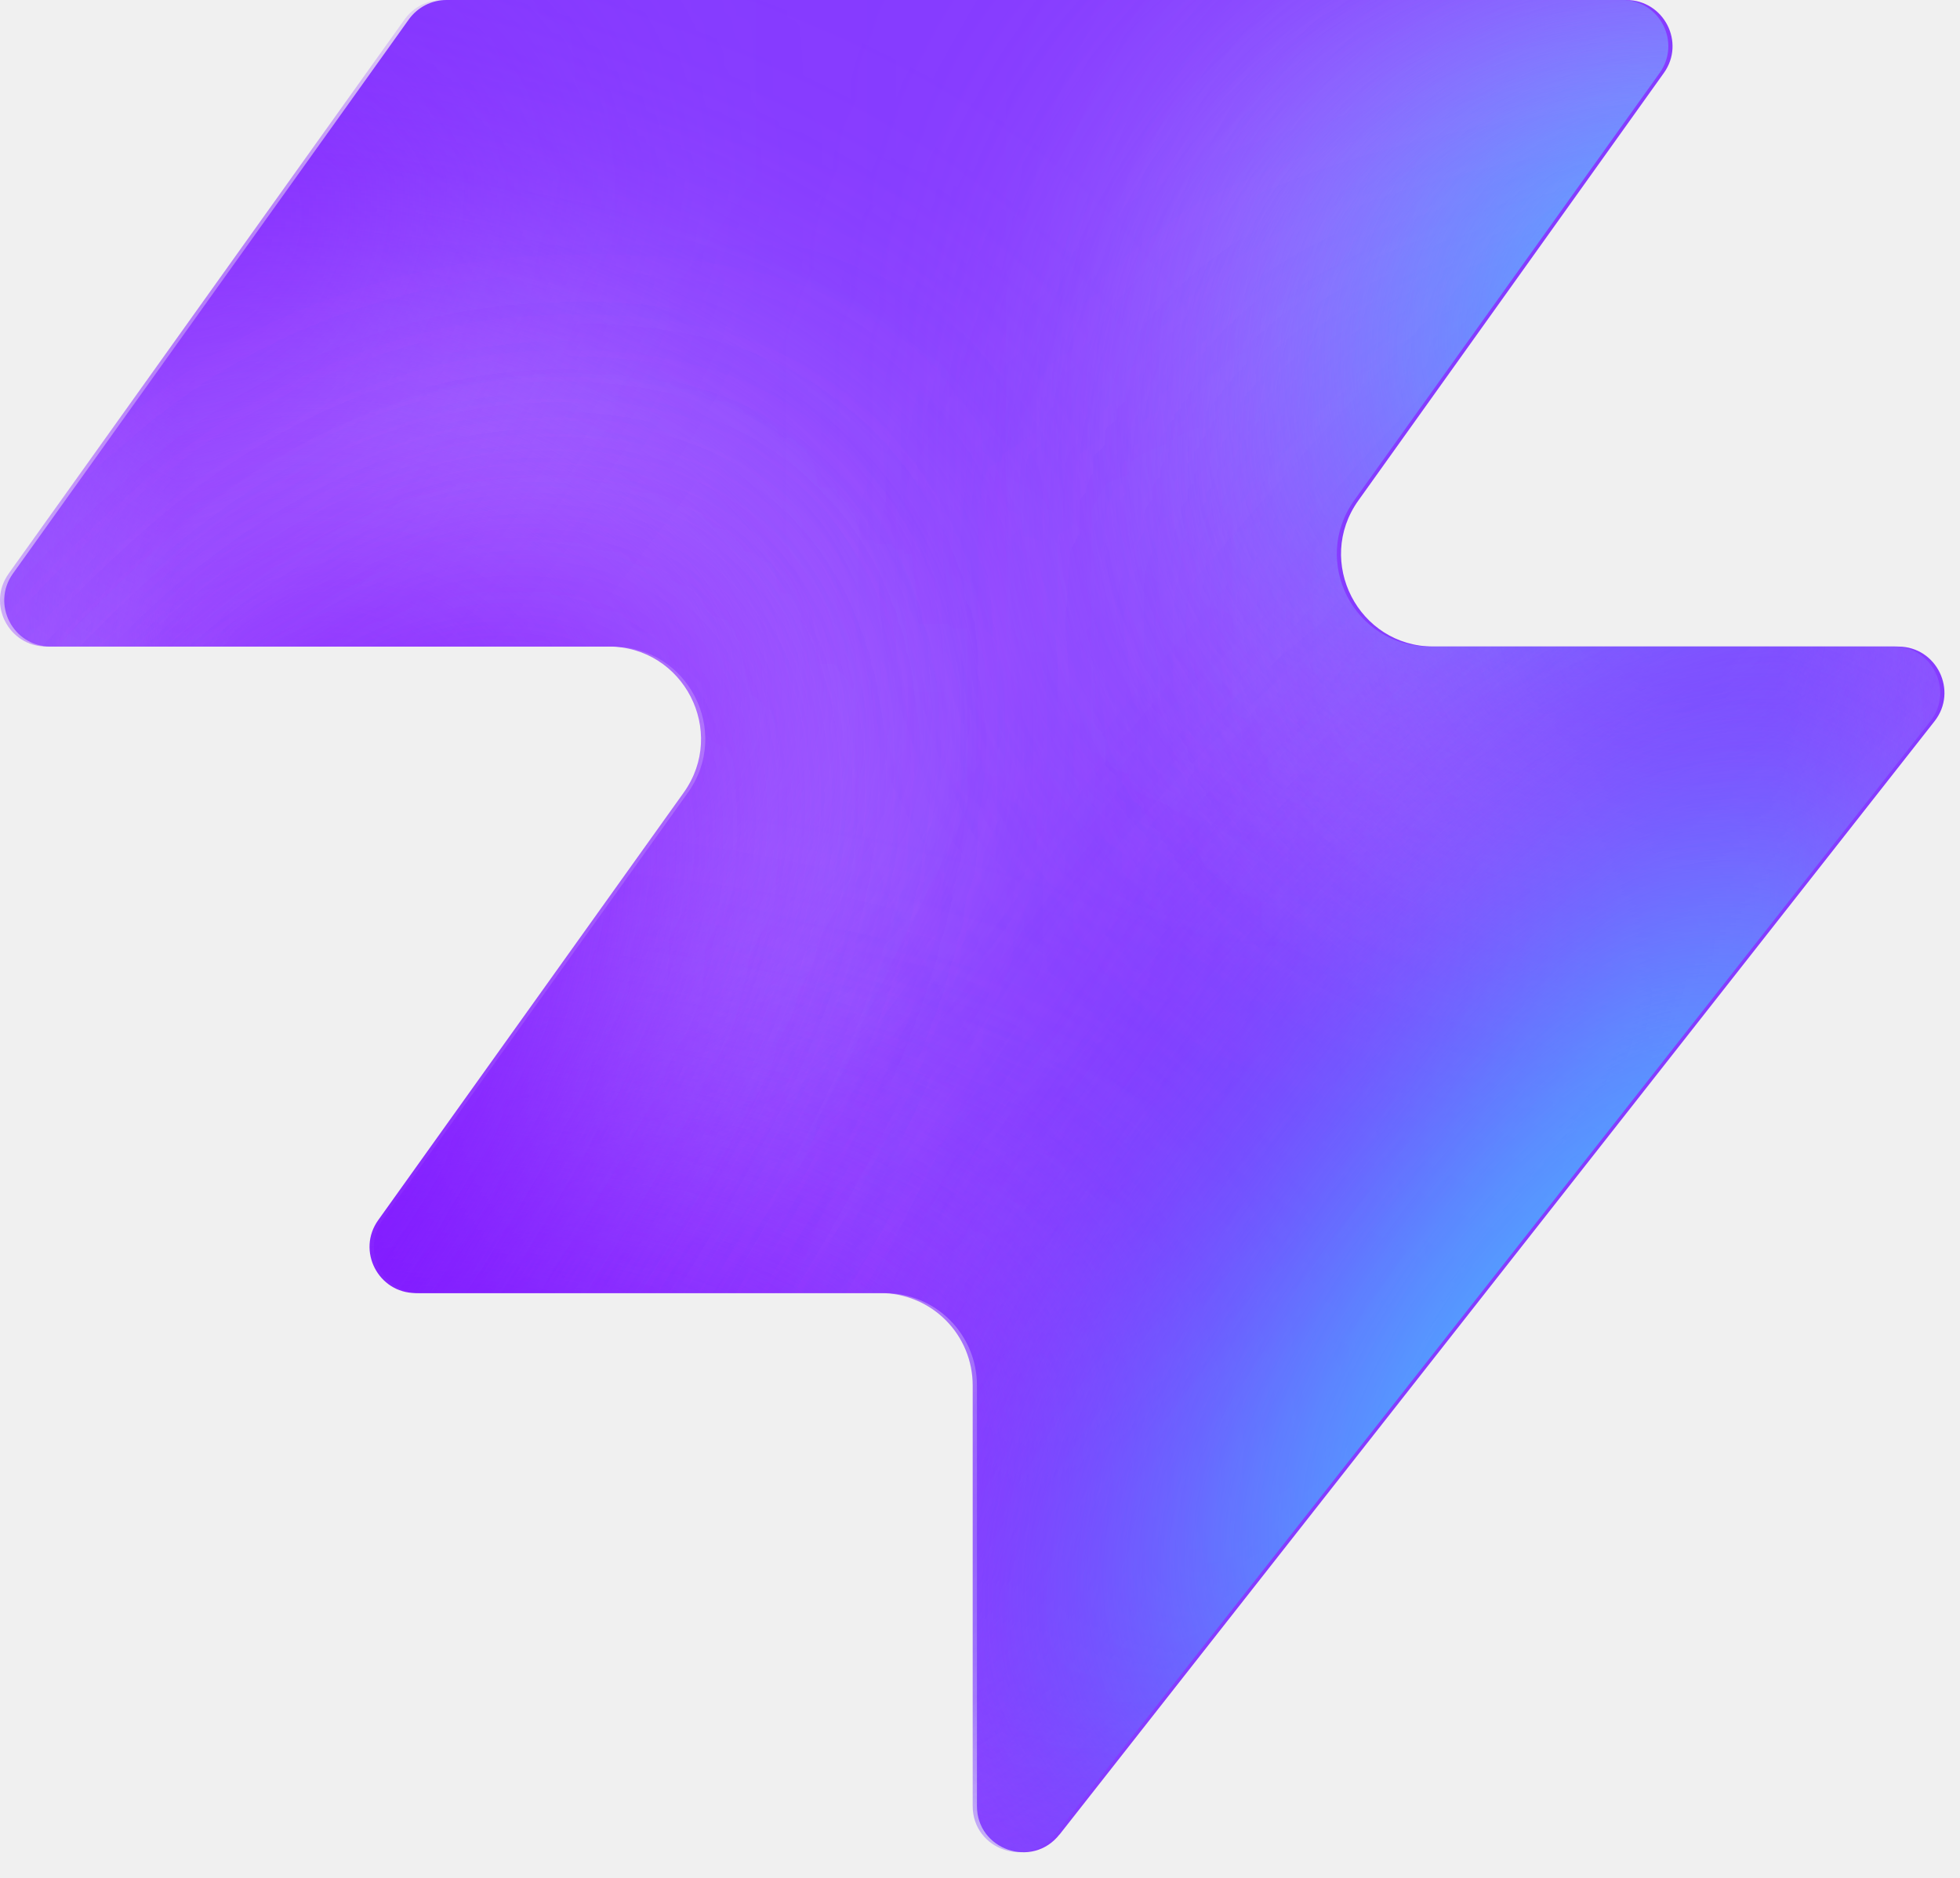
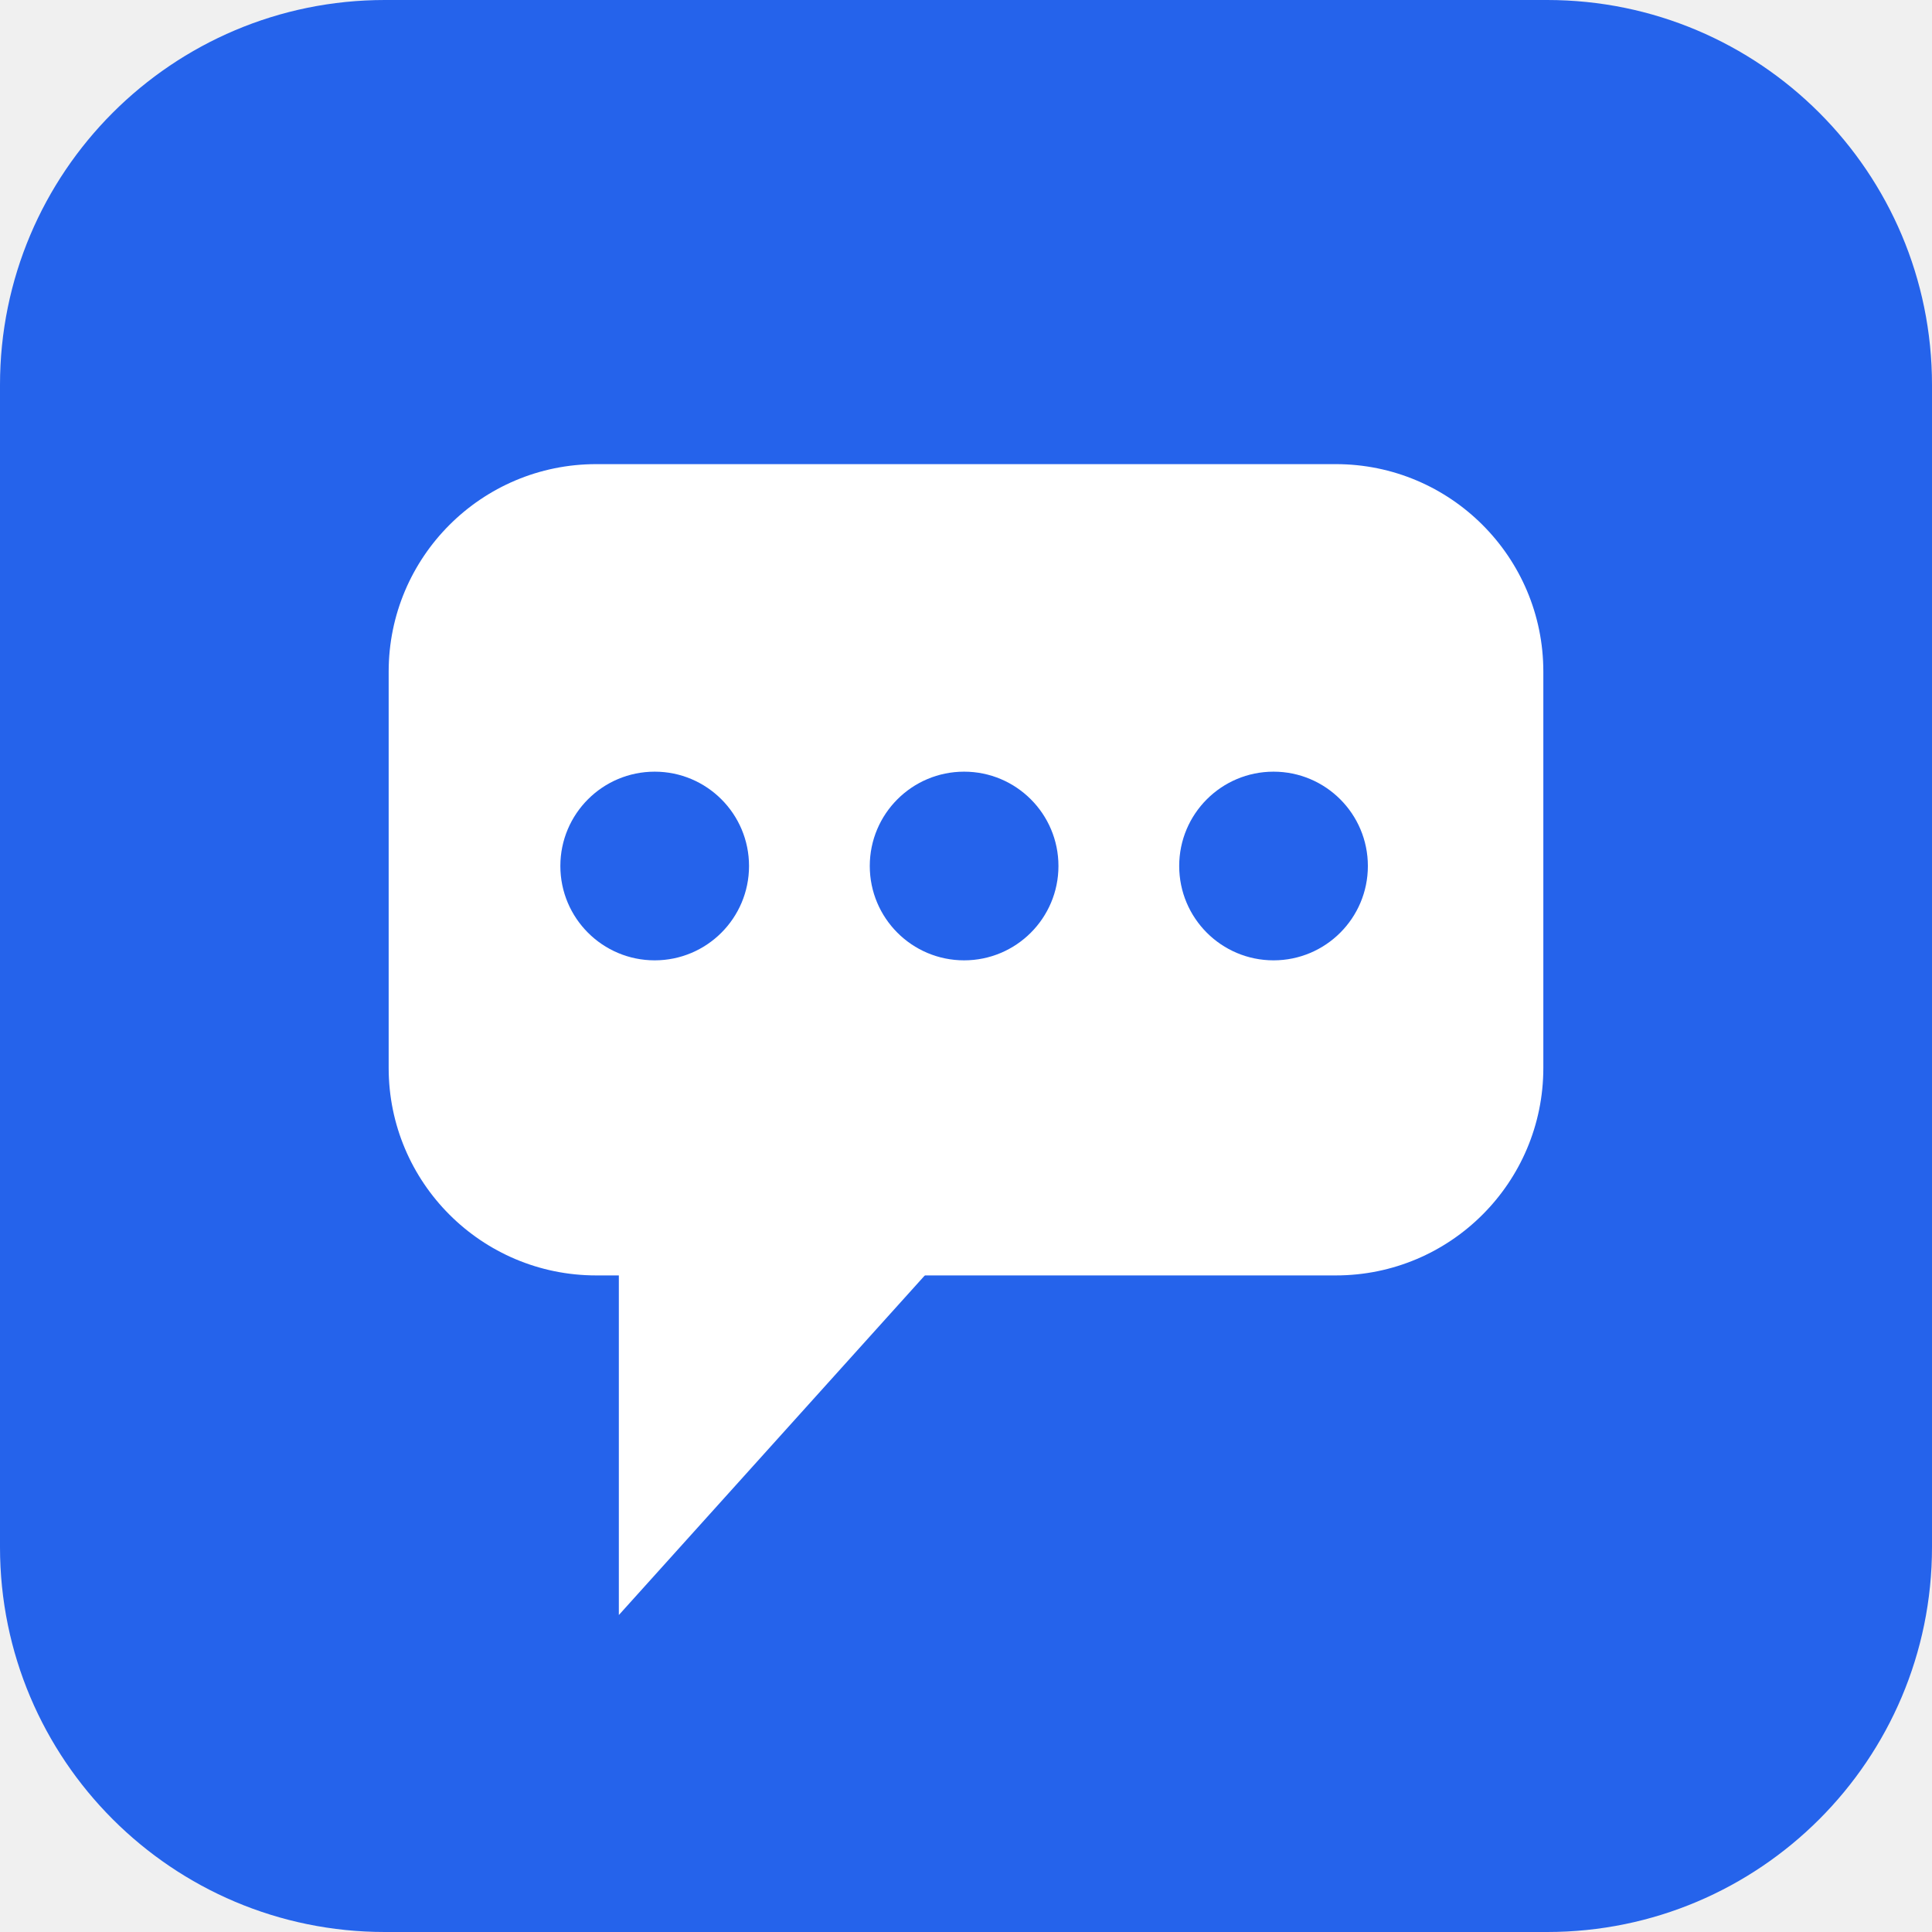
- <svg xmlns="http://www.w3.org/2000/svg" width="48" height="46" fill="none" viewBox="0 0 48 46">
-   <path fill="#863bff" d="M25.946 44.938c-.664.845-2.021.375-2.021-.698V33.937a2.26 2.26 0 0 0-2.262-2.262H10.287c-.92 0-1.456-1.04-.92-1.788l7.48-10.471c1.07-1.497 0-3.578-1.842-3.578H1.237c-.92 0-1.456-1.04-.92-1.788L10.013.474c.214-.297.556-.474.92-.474h28.894c.92 0 1.456 1.04.92 1.788l-7.48 10.471c-1.07 1.498 0 3.579 1.842 3.579h11.377c.943 0 1.473 1.088.89 1.83L25.947 44.94z" style="fill:#863bff;fill:color(display-p3 .525 .23 1);fill-opacity:1" />
-   <mask id="a" width="48" height="46" x="0" y="0" maskUnits="userSpaceOnUse" style="mask-type:alpha">
-     <path fill="#000" d="M25.842 44.938c-.664.844-2.021.375-2.021-.698V33.937a2.26 2.26 0 0 0-2.262-2.262H10.183c-.92 0-1.456-1.04-.92-1.788l7.48-10.471c1.07-1.498 0-3.579-1.842-3.579H1.133c-.92 0-1.456-1.04-.92-1.787L9.91.473c.214-.297.556-.474.92-.474h28.894c.92 0 1.456 1.04.92 1.788l-7.48 10.471c-1.07 1.498 0 3.578 1.842 3.578h11.377c.943 0 1.473 1.088.89 1.832L25.843 44.94z" style="fill:#000;fill-opacity:1" />
-   </mask>
-   <g mask="url(#a)">
-     <g filter="url(#b)">
-       <ellipse cx="5.508" cy="14.704" fill="#ede6ff" rx="5.508" ry="14.704" style="fill:#ede6ff;fill:color(display-p3 .927 .903 1);fill-opacity:1" transform="matrix(.00324 1 1 -.00324 -4.47 31.516)" />
-     </g>
-     <g filter="url(#c)">
-       <ellipse cx="10.399" cy="29.851" fill="#ede6ff" rx="10.399" ry="29.851" style="fill:#ede6ff;fill:color(display-p3 .927 .903 1);fill-opacity:1" transform="matrix(.00324 1 1 -.00324 -39.328 7.883)" />
-     </g>
-     <g filter="url(#d)">
-       <ellipse cx="5.508" cy="30.487" fill="#7e14ff" rx="5.508" ry="30.487" style="fill:#7e14ff;fill:color(display-p3 .492 .077 1);fill-opacity:1" transform="rotate(89.814 -25.913 -14.639)scale(1 -1)" />
-     </g>
-     <g filter="url(#e)">
-       <ellipse cx="5.508" cy="30.599" fill="#7e14ff" rx="5.508" ry="30.599" style="fill:#7e14ff;fill:color(display-p3 .492 .077 1);fill-opacity:1" transform="rotate(89.814 -32.644 -3.334)scale(1 -1)" />
-     </g>
-     <g filter="url(#f)">
-       <ellipse cx="5.508" cy="30.599" fill="#7e14ff" rx="5.508" ry="30.599" style="fill:#7e14ff;fill:color(display-p3 .492 .077 1);fill-opacity:1" transform="matrix(.00324 1 1 -.00324 -34.34 30.47)" />
-     </g>
-     <g filter="url(#g)">
-       <ellipse cx="14.072" cy="22.078" fill="#ede6ff" rx="14.072" ry="22.078" style="fill:#ede6ff;fill:color(display-p3 .927 .903 1);fill-opacity:1" transform="rotate(93.35 24.506 48.493)scale(-1 1)" />
-     </g>
-     <g filter="url(#h)">
-       <ellipse cx="3.47" cy="21.501" fill="#7e14ff" rx="3.47" ry="21.501" style="fill:#7e14ff;fill:color(display-p3 .492 .077 1);fill-opacity:1" transform="rotate(89.009 28.708 47.59)scale(-1 1)" />
-     </g>
-     <g filter="url(#i)">
-       <ellipse cx="3.47" cy="21.501" fill="#7e14ff" rx="3.47" ry="21.501" style="fill:#7e14ff;fill:color(display-p3 .492 .077 1);fill-opacity:1" transform="rotate(89.009 28.708 47.59)scale(-1 1)" />
-     </g>
-     <g filter="url(#j)">
-       <ellipse cx=".387" cy="8.972" fill="#7e14ff" rx="4.407" ry="29.108" style="fill:#7e14ff;fill:color(display-p3 .492 .077 1);fill-opacity:1" transform="rotate(39.51 .387 8.972)" />
-     </g>
-     <g filter="url(#k)">
-       <ellipse cx="47.523" cy="-6.092" fill="#7e14ff" rx="4.407" ry="29.108" style="fill:#7e14ff;fill:color(display-p3 .492 .077 1);fill-opacity:1" transform="rotate(37.892 47.523 -6.092)" />
-     </g>
-     <g filter="url(#l)">
-       <ellipse cx="41.412" cy="6.333" fill="#47bfff" rx="5.971" ry="9.665" style="fill:#47bfff;fill:color(display-p3 .28 .748 1);fill-opacity:1" transform="rotate(37.892 41.412 6.333)" />
-     </g>
-     <g filter="url(#m)">
-       <ellipse cx="-1.879" cy="38.332" fill="#7e14ff" rx="4.407" ry="29.108" style="fill:#7e14ff;fill:color(display-p3 .492 .077 1);fill-opacity:1" transform="rotate(37.892 -1.88 38.332)" />
-     </g>
-     <g filter="url(#n)">
-       <ellipse cx="-1.879" cy="38.332" fill="#7e14ff" rx="4.407" ry="29.108" style="fill:#7e14ff;fill:color(display-p3 .492 .077 1);fill-opacity:1" transform="rotate(37.892 -1.88 38.332)" />
-     </g>
-     <g filter="url(#o)">
-       <ellipse cx="35.651" cy="29.907" fill="#7e14ff" rx="4.407" ry="29.108" style="fill:#7e14ff;fill:color(display-p3 .492 .077 1);fill-opacity:1" transform="rotate(37.892 35.651 29.907)" />
-     </g>
-     <g filter="url(#p)">
-       <ellipse cx="38.418" cy="32.4" fill="#47bfff" rx="5.971" ry="15.297" style="fill:#47bfff;fill:color(display-p3 .28 .748 1);fill-opacity:1" transform="rotate(37.892 38.418 32.4)" />
-     </g>
+ <svg xmlns="http://www.w3.org/2000/svg" viewBox="0 0 512 512" width="512" height="512">
+   <rect width="512" height="512" rx="102" fill="#2563eb" />
+   <path d="M164 320 H261.3 L164 428 Z" fill="#ffffff" />
+   <rect x="103" y="123" width="306" height="215" rx="55" fill="#ffffff" />
+   <g fill="#2563eb">
+     <circle cx="173.5" cy="229.5" r="25" />
+     <circle cx="255.5" cy="229.5" r="25" />
+     <circle cx="337.5" cy="229.5" r="25" />
  </g>
-   <defs>
-     <filter id="b" width="60.045" height="41.654" x="-19.77" y="16.149" color-interpolation-filters="sRGB" filterUnits="userSpaceOnUse">
-       <feFlood flood-opacity="0" result="BackgroundImageFix" />
-       <feBlend in="SourceGraphic" in2="BackgroundImageFix" result="shape" />
-       <feGaussianBlur result="effect1_foregroundBlur_2002_17158" stdDeviation="7.659" />
-     </filter>
-     <filter id="c" width="90.34" height="51.437" x="-54.613" y="-7.533" color-interpolation-filters="sRGB" filterUnits="userSpaceOnUse">
-       <feFlood flood-opacity="0" result="BackgroundImageFix" />
-       <feBlend in="SourceGraphic" in2="BackgroundImageFix" result="shape" />
-       <feGaussianBlur result="effect1_foregroundBlur_2002_17158" stdDeviation="7.659" />
-     </filter>
-     <filter id="d" width="79.355" height="29.4" x="-49.64" y="2.03" color-interpolation-filters="sRGB" filterUnits="userSpaceOnUse">
-       <feFlood flood-opacity="0" result="BackgroundImageFix" />
-       <feBlend in="SourceGraphic" in2="BackgroundImageFix" result="shape" />
-       <feGaussianBlur result="effect1_foregroundBlur_2002_17158" stdDeviation="4.596" />
-     </filter>
-     <filter id="e" width="79.579" height="29.4" x="-45.045" y="20.029" color-interpolation-filters="sRGB" filterUnits="userSpaceOnUse">
-       <feFlood flood-opacity="0" result="BackgroundImageFix" />
-       <feBlend in="SourceGraphic" in2="BackgroundImageFix" result="shape" />
-       <feGaussianBlur result="effect1_foregroundBlur_2002_17158" stdDeviation="4.596" />
-     </filter>
-     <filter id="f" width="79.579" height="29.4" x="-43.513" y="21.178" color-interpolation-filters="sRGB" filterUnits="userSpaceOnUse">
-       <feFlood flood-opacity="0" result="BackgroundImageFix" />
-       <feBlend in="SourceGraphic" in2="BackgroundImageFix" result="shape" />
-       <feGaussianBlur result="effect1_foregroundBlur_2002_17158" stdDeviation="4.596" />
-     </filter>
-     <filter id="g" width="74.749" height="58.852" x="15.756" y="-17.901" color-interpolation-filters="sRGB" filterUnits="userSpaceOnUse">
-       <feFlood flood-opacity="0" result="BackgroundImageFix" />
-       <feBlend in="SourceGraphic" in2="BackgroundImageFix" result="shape" />
-       <feGaussianBlur result="effect1_foregroundBlur_2002_17158" stdDeviation="7.659" />
-     </filter>
-     <filter id="h" width="61.377" height="25.362" x="23.548" y="2.284" color-interpolation-filters="sRGB" filterUnits="userSpaceOnUse">
-       <feFlood flood-opacity="0" result="BackgroundImageFix" />
-       <feBlend in="SourceGraphic" in2="BackgroundImageFix" result="shape" />
-       <feGaussianBlur result="effect1_foregroundBlur_2002_17158" stdDeviation="4.596" />
-     </filter>
-     <filter id="i" width="61.377" height="25.362" x="23.548" y="2.284" color-interpolation-filters="sRGB" filterUnits="userSpaceOnUse">
-       <feFlood flood-opacity="0" result="BackgroundImageFix" />
-       <feBlend in="SourceGraphic" in2="BackgroundImageFix" result="shape" />
-       <feGaussianBlur result="effect1_foregroundBlur_2002_17158" stdDeviation="4.596" />
-     </filter>
-     <filter id="j" width="56.045" height="63.649" x="-27.636" y="-22.853" color-interpolation-filters="sRGB" filterUnits="userSpaceOnUse">
-       <feFlood flood-opacity="0" result="BackgroundImageFix" />
-       <feBlend in="SourceGraphic" in2="BackgroundImageFix" result="shape" />
-       <feGaussianBlur result="effect1_foregroundBlur_2002_17158" stdDeviation="4.596" />
-     </filter>
-     <filter id="k" width="54.814" height="64.646" x="20.116" y="-38.415" color-interpolation-filters="sRGB" filterUnits="userSpaceOnUse">
-       <feFlood flood-opacity="0" result="BackgroundImageFix" />
-       <feBlend in="SourceGraphic" in2="BackgroundImageFix" result="shape" />
-       <feGaussianBlur result="effect1_foregroundBlur_2002_17158" stdDeviation="4.596" />
-     </filter>
-     <filter id="l" width="33.541" height="35.313" x="24.641" y="-11.323" color-interpolation-filters="sRGB" filterUnits="userSpaceOnUse">
-       <feFlood flood-opacity="0" result="BackgroundImageFix" />
-       <feBlend in="SourceGraphic" in2="BackgroundImageFix" result="shape" />
-       <feGaussianBlur result="effect1_foregroundBlur_2002_17158" stdDeviation="4.596" />
-     </filter>
-     <filter id="m" width="54.814" height="64.646" x="-29.286" y="6.009" color-interpolation-filters="sRGB" filterUnits="userSpaceOnUse">
-       <feFlood flood-opacity="0" result="BackgroundImageFix" />
-       <feBlend in="SourceGraphic" in2="BackgroundImageFix" result="shape" />
-       <feGaussianBlur result="effect1_foregroundBlur_2002_17158" stdDeviation="4.596" />
-     </filter>
-     <filter id="n" width="54.814" height="64.646" x="-29.286" y="6.009" color-interpolation-filters="sRGB" filterUnits="userSpaceOnUse">
-       <feFlood flood-opacity="0" result="BackgroundImageFix" />
-       <feBlend in="SourceGraphic" in2="BackgroundImageFix" result="shape" />
-       <feGaussianBlur result="effect1_foregroundBlur_2002_17158" stdDeviation="4.596" />
-     </filter>
-     <filter id="o" width="54.814" height="64.646" x="8.244" y="-2.416" color-interpolation-filters="sRGB" filterUnits="userSpaceOnUse">
-       <feFlood flood-opacity="0" result="BackgroundImageFix" />
-       <feBlend in="SourceGraphic" in2="BackgroundImageFix" result="shape" />
-       <feGaussianBlur result="effect1_foregroundBlur_2002_17158" stdDeviation="4.596" />
-     </filter>
-     <filter id="p" width="39.409" height="43.623" x="18.713" y="10.588" color-interpolation-filters="sRGB" filterUnits="userSpaceOnUse">
-       <feFlood flood-opacity="0" result="BackgroundImageFix" />
-       <feBlend in="SourceGraphic" in2="BackgroundImageFix" result="shape" />
-       <feGaussianBlur result="effect1_foregroundBlur_2002_17158" stdDeviation="4.596" />
-     </filter>
-   </defs>
</svg>
